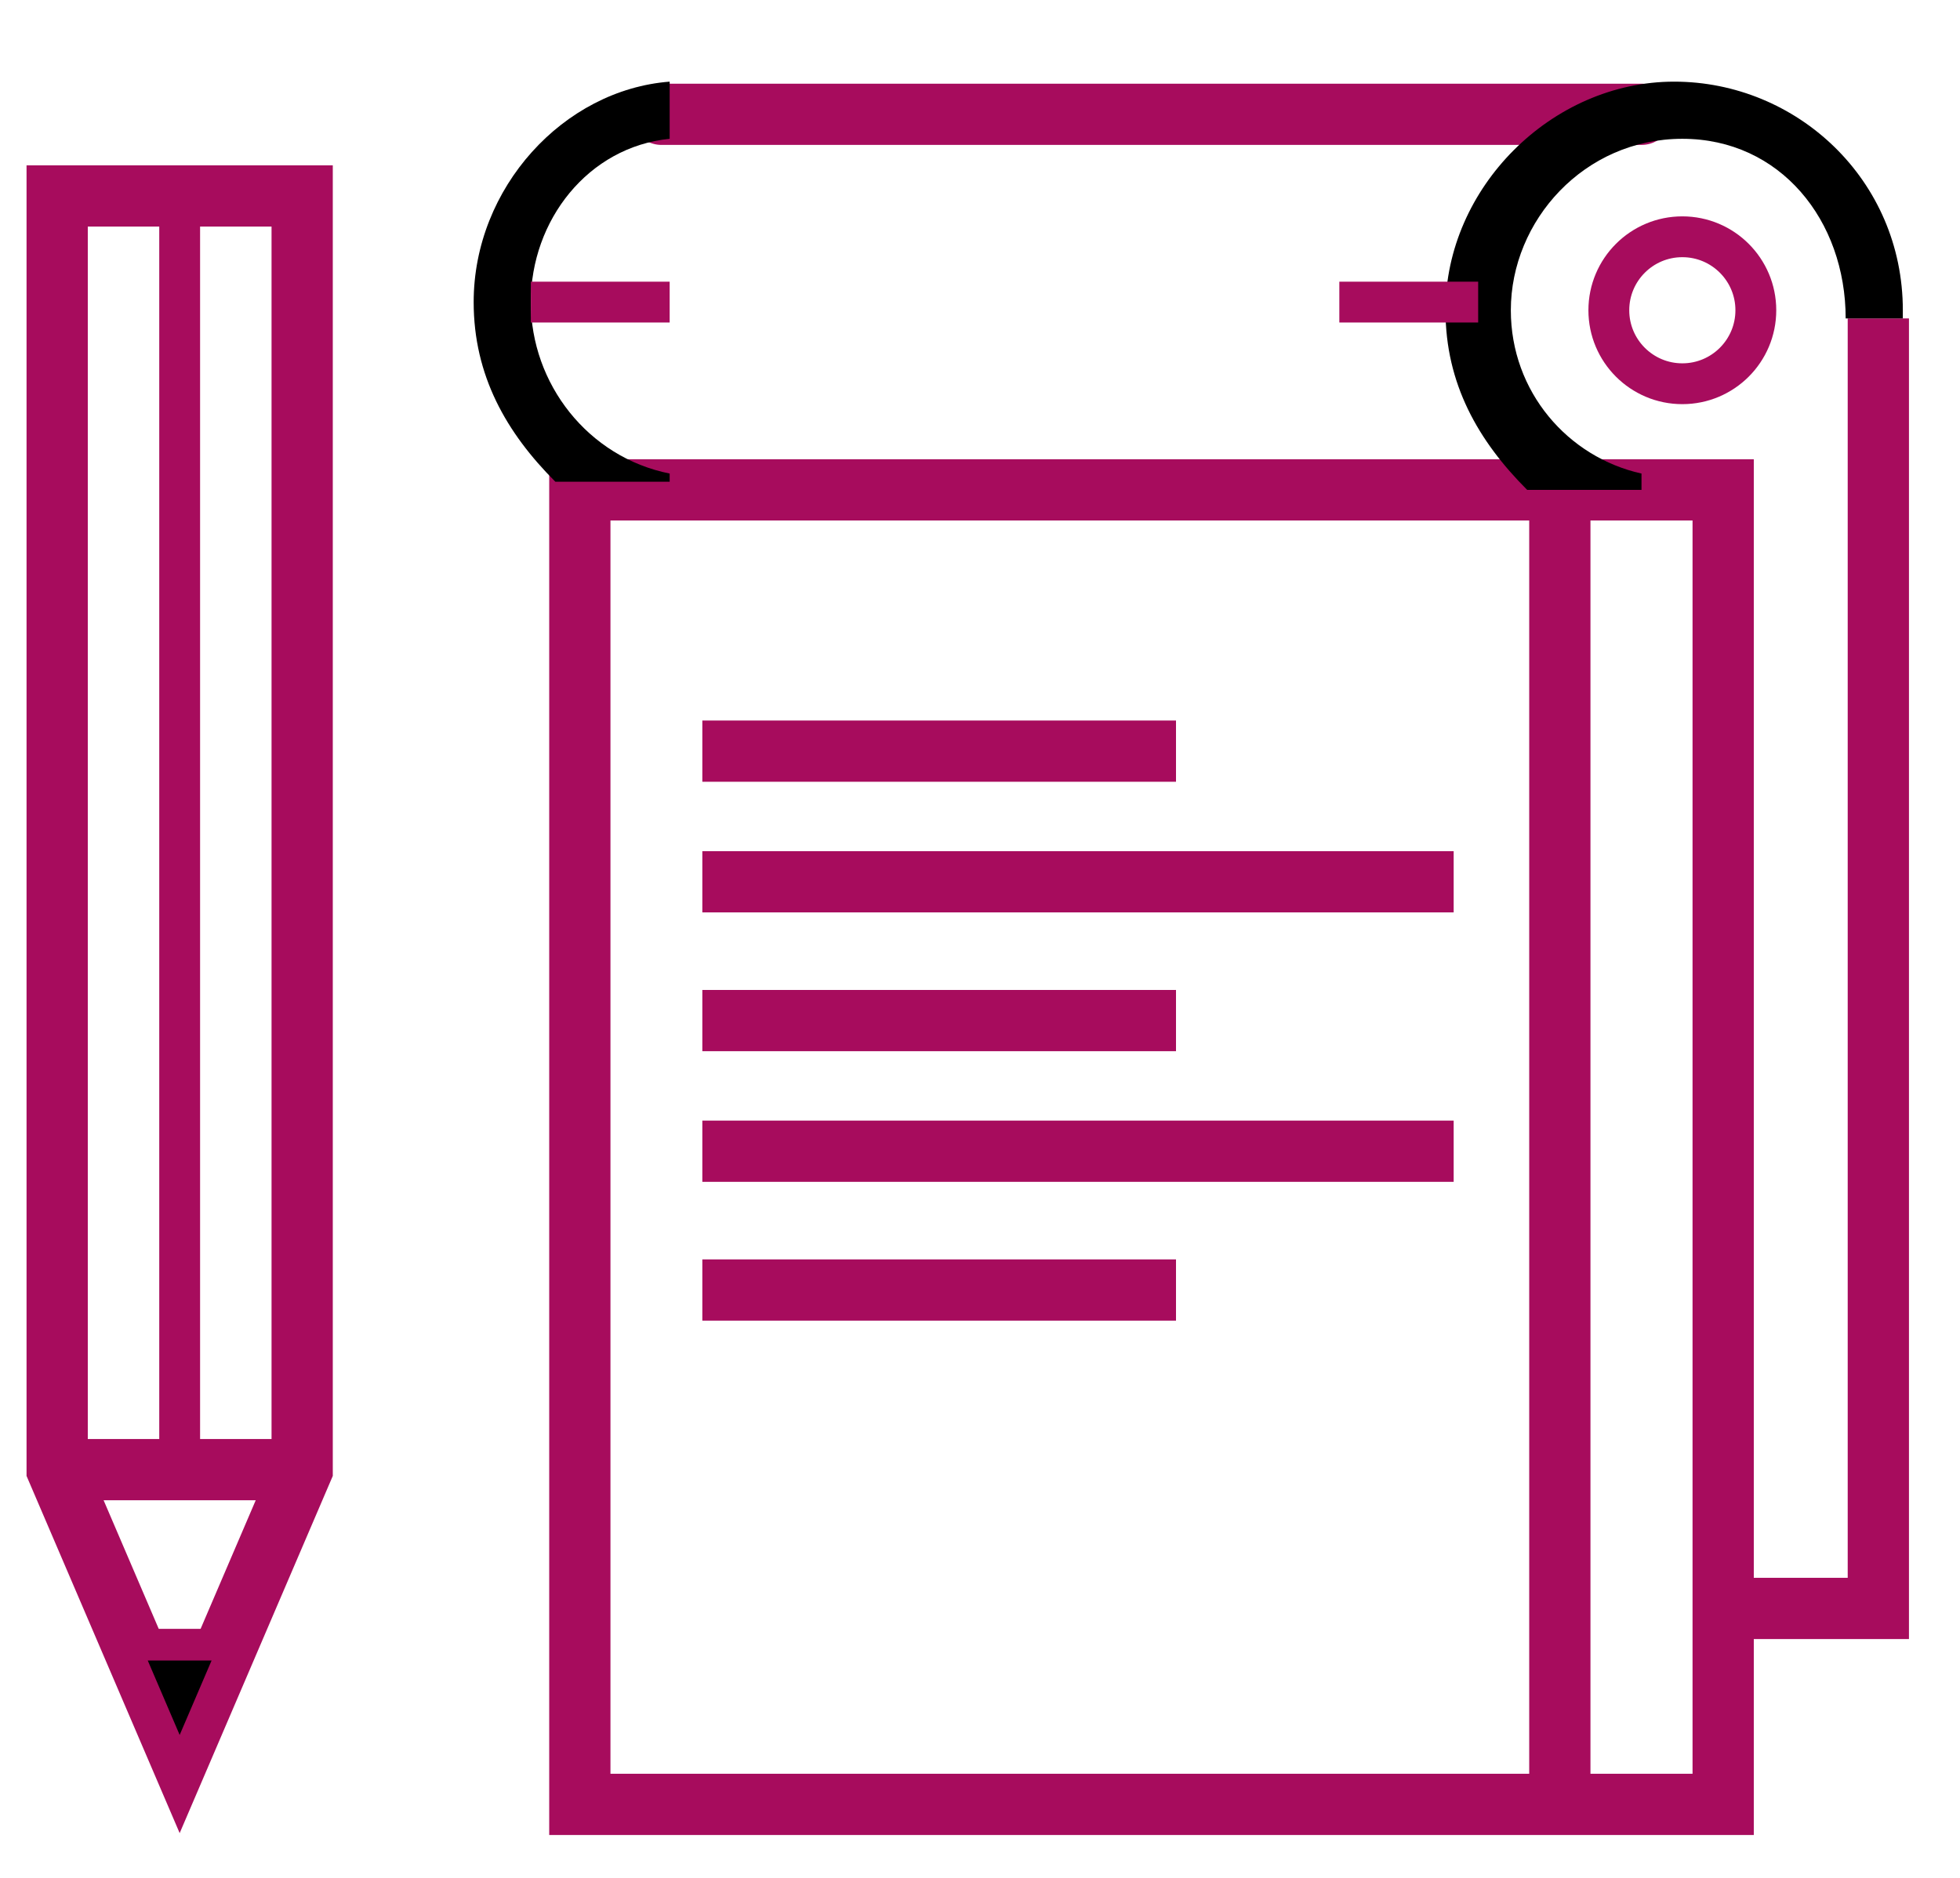
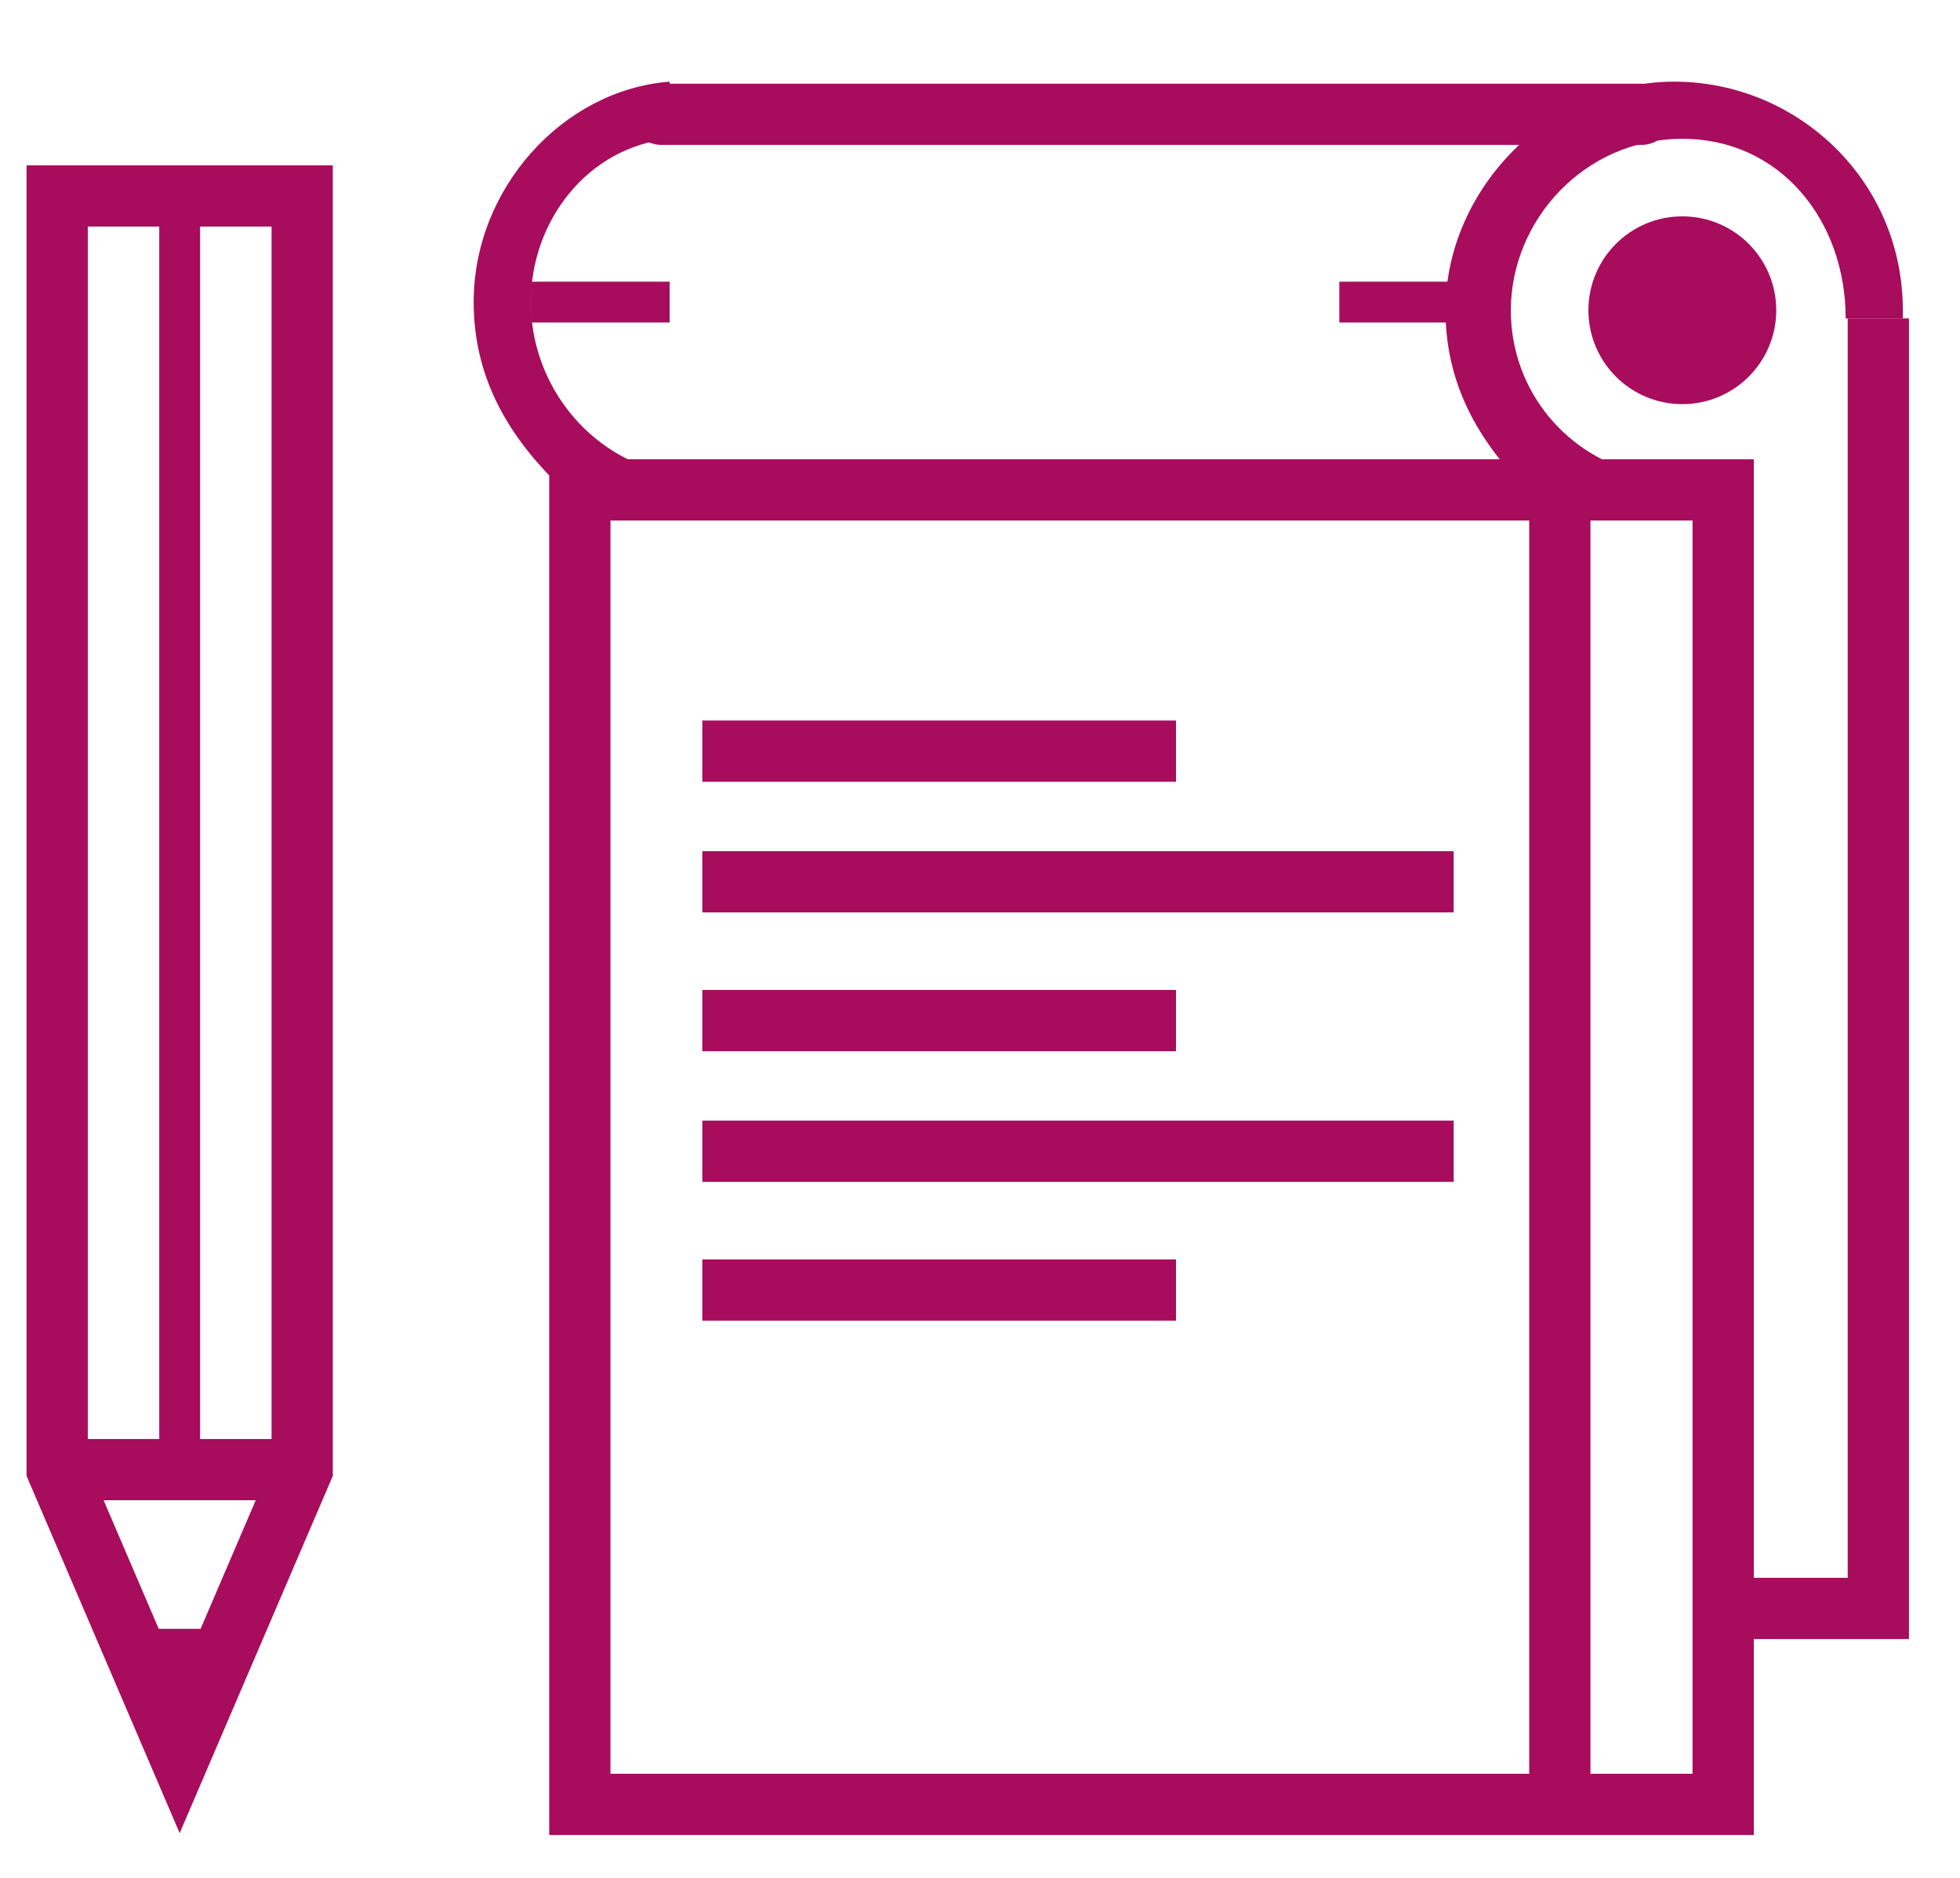
<svg xmlns="http://www.w3.org/2000/svg" version="1.1" id="Layer_1" x="0px" y="0px" viewBox="0 0 24 23" style="enable-background:new 0 0 24 23;" xml:space="preserve">
  <style type="text/css">
	.st0{fill:none;stroke:#a70c5d;stroke-width:0.75;stroke-miterlimit:10;}
- 	.st1{fill:none;stroke:#a70c5d;stroke-width:0.5;stroke-miterlimit:10;}
- 	.st2{fill:none;stroke:#a70c5d;stroke-width:0.75;stroke-linecap:round;stroke-linejoin:round;stroke-miterlimit:10;}
- 	.st3{stroke:#a70c5d;stroke-width:0.276;stroke-miterlimit:10;}
+ 	.st1{fill:#a70c5d;stroke:#a70c5d;stroke-width:0.5;stroke-miterlimit:10;}
+ 	.st2{fill:#a70c5d;stroke:#a70c5d;stroke-width:0.75;stroke-linecap:round;stroke-linejoin:round;stroke-miterlimit:10;}
+ 	.st3{fill:#a70c5d;stroke:#a70c5d;stroke-width:0.276;stroke-miterlimit:10;}
+ 	.fl0{fill:#a70c5d}
</style>
  <g>
    <polygon class="st0 svg__st" points="3.7,18 2.2,21.5 0.7,18 0.7,2.4 3.7,2.4  " />
    <line class="st1 svg__st" x1="2.2" y1="2.4" x2="2.2" y2="18" />
    <line class="st1 svg__st" x1="1.6" y1="20.2" x2="2.8" y2="20.2" />
    <line class="st2 svg__st" x1="0.9" y1="18" x2="3.5" y2="18" />
    <g>
      <rect x="7.1" y="6" class="st0 svg__st" width="14" height="16.1" />
      <line class="st0 svg__st" x1="19.1" y1="6" x2="19.1" y2="22" />
      <polyline class="st0 svg__st" points="21.1,19.7 23,19.7 23,3.9   " />
      <line class="st0 svg__st" x1="8.6" y1="9.2" x2="14.4" y2="9.2" />
      <line class="st0 svg__st" x1="8.6" y1="10.8" x2="17.8" y2="10.8" />
      <line class="st0 svg__st" x1="8.6" y1="12.5" x2="14.4" y2="12.5" />
      <line class="st0 svg__st" x1="8.6" y1="14.1" x2="17.8" y2="14.1" />
      <line class="st0 svg__st" x1="8.6" y1="15.8" x2="14.4" y2="15.8" />
      <line class="st2 svg__st" x1="8.1" y1="1.4" x2="20.1" y2="1.4" />
      <path class="fl0 svg__fl" d="M22.6,3.9h0.7c0,0,0,0,0-0.1c0-1.6-1.3-2.8-2.8-2.8s-2.8,1.3-2.8,2.8c0,0.9,0.4,1.6,1,2.2h1.4V5.8c-0.9-0.2-1.6-1-1.6-2    c0-1.1,0.9-2.1,2.1-2.1S22.6,2.7,22.6,3.9C22.6,3.8,22.6,3.8,22.6,3.9z" />
      <path class="fl0 svg__fl" d="M6.5,3.7c0-1,0.7-1.9,1.7-2V1C6.9,1.1,5.8,2.3,5.8,3.7c0,0.9,0.4,1.6,1,2.2h1.4V5.8C7.2,5.6,6.5,4.7,6.5,3.7z" />
      <circle class="st1 svg__st" cx="20.6" cy="3.8" r="0.9" />
      <line class="st1 svg__st" x1="6.5" y1="3.7" x2="8.2" y2="3.7" />
      <line class="st1 svg__st" x1="16.4" y1="3.7" x2="18.1" y2="3.7" />
    </g>
    <polygon class="st3 svg__fl" points="2.8,20.2 2.2,21.6 1.6,20.2" />
  </g>
</svg>
